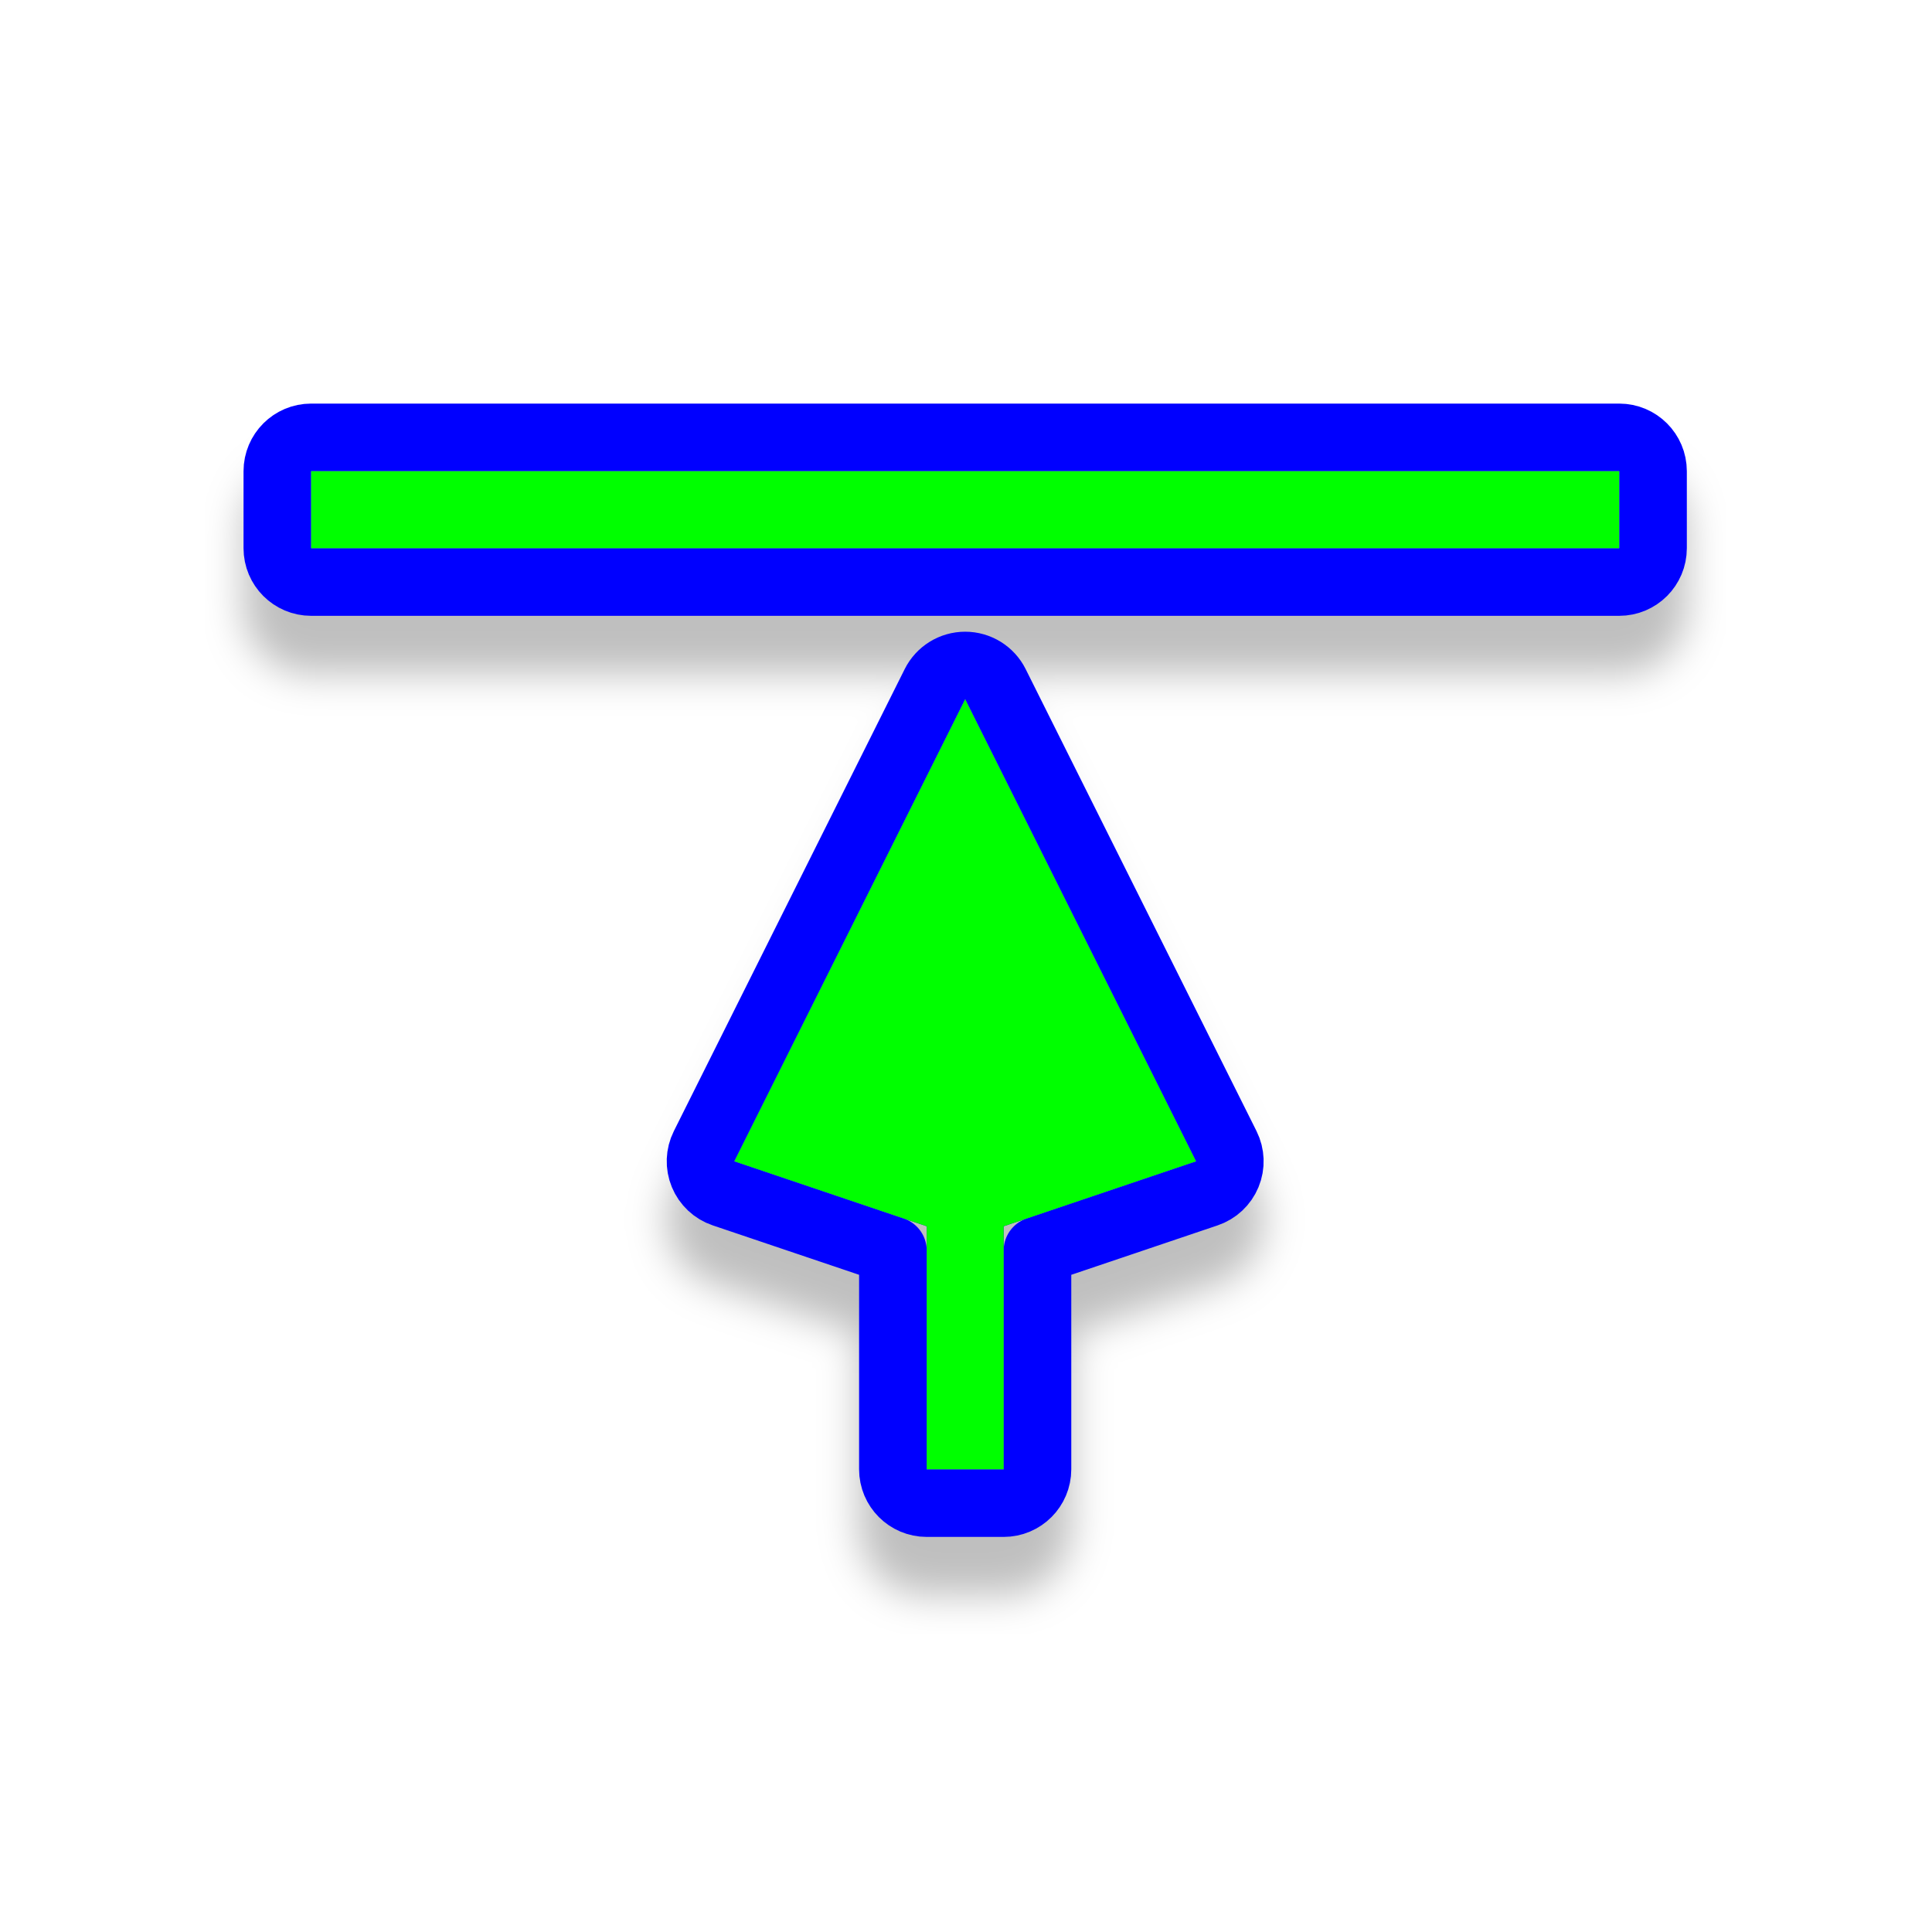
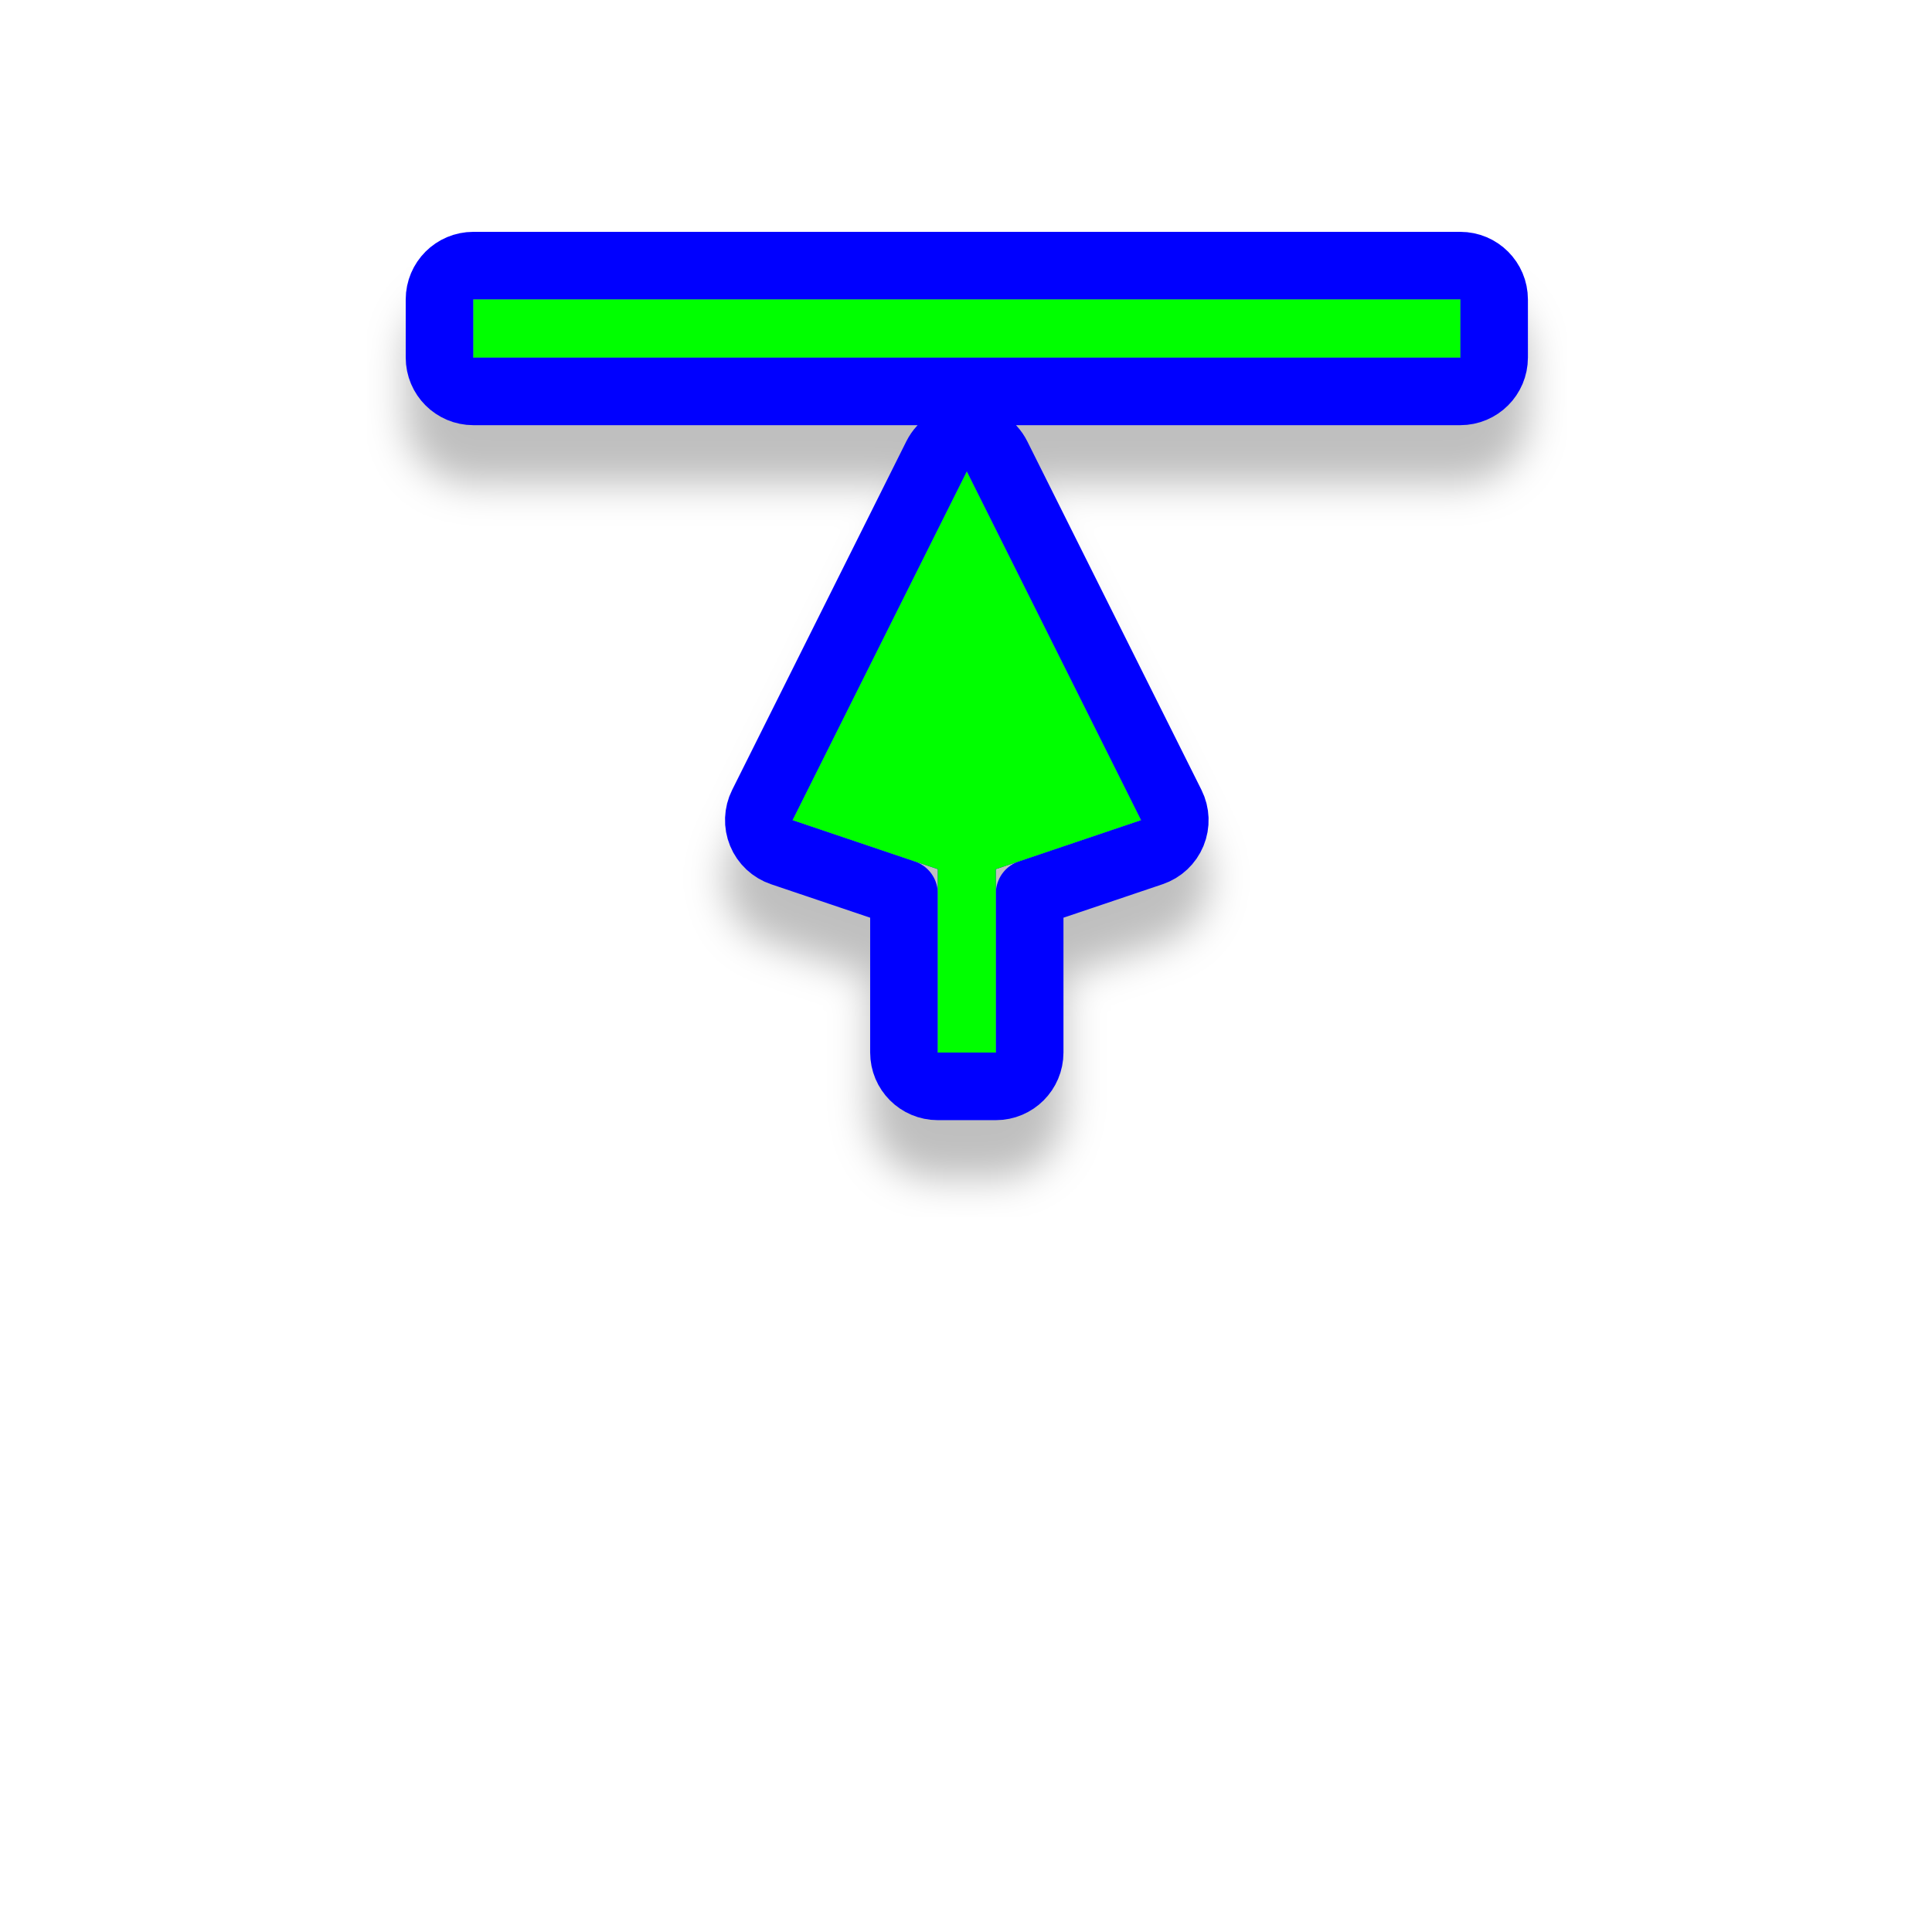
<svg xmlns="http://www.w3.org/2000/svg" width="200" height="200" viewBox="0 0 200 200" fill="none">
  <g filter="url(#filter0_d)">
-     <path d="M99.915 72.394L76.02 120.218L95.933 126.943V152.101H103.898V126.943L123.811 120.218L99.915 72.394Z" fill="#0000FF" />
-     <path d="M32.211 48.779V56.75H167.62V48.779H32.211Z" fill="#0000FF" />
-     <path d="M103.046 70.83C102.454 69.644 101.241 68.894 99.915 68.894C98.589 68.894 97.377 69.644 96.784 70.83L72.889 118.654C72.436 119.559 72.398 120.616 72.784 121.552C73.169 122.487 73.941 123.21 74.9 123.534L92.433 129.455V152.101C92.433 154.034 94 155.601 95.933 155.601H103.898C105.831 155.601 107.398 154.034 107.398 152.101V129.455L124.931 123.534C125.89 123.21 126.661 122.487 127.047 121.552C127.433 120.616 127.394 119.559 126.942 118.654L103.046 70.83ZM32.211 45.279C30.278 45.279 28.711 46.846 28.711 48.779V56.75C28.711 58.683 30.278 60.25 32.211 60.25H167.62C169.553 60.25 171.12 58.683 171.12 56.75V48.779C171.12 46.846 169.553 45.279 167.62 45.279H32.211Z" stroke="#0000FF" stroke-width="7" stroke-linecap="round" stroke-linejoin="round" />
+     <path d="M100.084 48.818L82.054 84.902L97.079 89.976V108.958H103.089V89.976L118.114 84.902L100.084 48.818Z" fill="#0000FF" />
+     <path d="M49 31V37.014H151.169V31H49Z" fill="#0000FF" />
+     <path d="M103.215 47.254C102.622 46.068 101.41 45.318 100.084 45.318C98.758 45.318 97.546 46.068 96.953 47.254L78.923 83.338C78.471 84.243 78.433 85.3 78.818 86.236C79.204 87.171 79.976 87.894 80.934 88.218L93.579 92.488V108.958C93.579 110.891 95.146 112.458 97.079 112.458H103.089C105.022 112.458 106.589 110.891 106.589 108.958V92.488L119.234 88.218C120.193 87.894 120.964 87.171 121.35 86.236C121.736 85.3 121.697 84.243 121.245 83.338L103.215 47.254ZM49 27.5C47.067 27.5 45.5 29.067 45.5 31V37.014C45.5 38.947 47.067 40.514 49 40.514H151.169C153.102 40.514 154.669 38.947 154.669 37.014V31C154.669 29.067 153.102 27.5 151.169 27.5H49Z" stroke="#0000FF" stroke-width="7" stroke-linecap="round" stroke-linejoin="round" />
  </g>
-   <path d="M99.915 72.394L76.02 120.218L95.933 126.943V152.101H103.898V126.943L123.811 120.218L99.915 72.394Z" fill="#00FF00" />
-   <path d="M32.211 48.779V56.75H167.62V48.779H32.211Z" fill="#00FF00" />
+   <path d="M100.084 48.818L82.054 84.902L97.079 89.976V108.958H103.089V89.976L118.114 84.902L100.084 48.818Z" fill="#00FF00" />
+   <path d="M49 31V37.014H151.169V31H49Z" fill="#00FF00" />
  <defs>
-     <filter id="filter0_d" x="21.211" y="41.779" width="157.408" height="127.321" filterUnits="userSpaceOnUse" color-interpolation-filters="sRGB">
+     <filter id="filter0_d" x="38" y="24" width="124.169" height="101.958" filterUnits="userSpaceOnUse" color-interpolation-filters="sRGB">
      <feFlood flood-opacity="0" result="BackgroundImageFix" />
      <feColorMatrix in="SourceAlpha" type="matrix" values="0 0 0 0 0 0 0 0 0 0 0 0 0 0 0 0 0 0 127 0" />
      <feOffset dy="6" />
      <feGaussianBlur stdDeviation="2" />
      <feColorMatrix type="matrix" values="0 0 0 0 0 0 0 0 0 0 0 0 0 0 0 0 0 0 0.25 0" />
      <feBlend mode="normal" in2="BackgroundImageFix" result="effect1_dropShadow" />
      <feBlend mode="normal" in="SourceGraphic" in2="effect1_dropShadow" result="shape" />
    </filter>
  </defs>
</svg>
